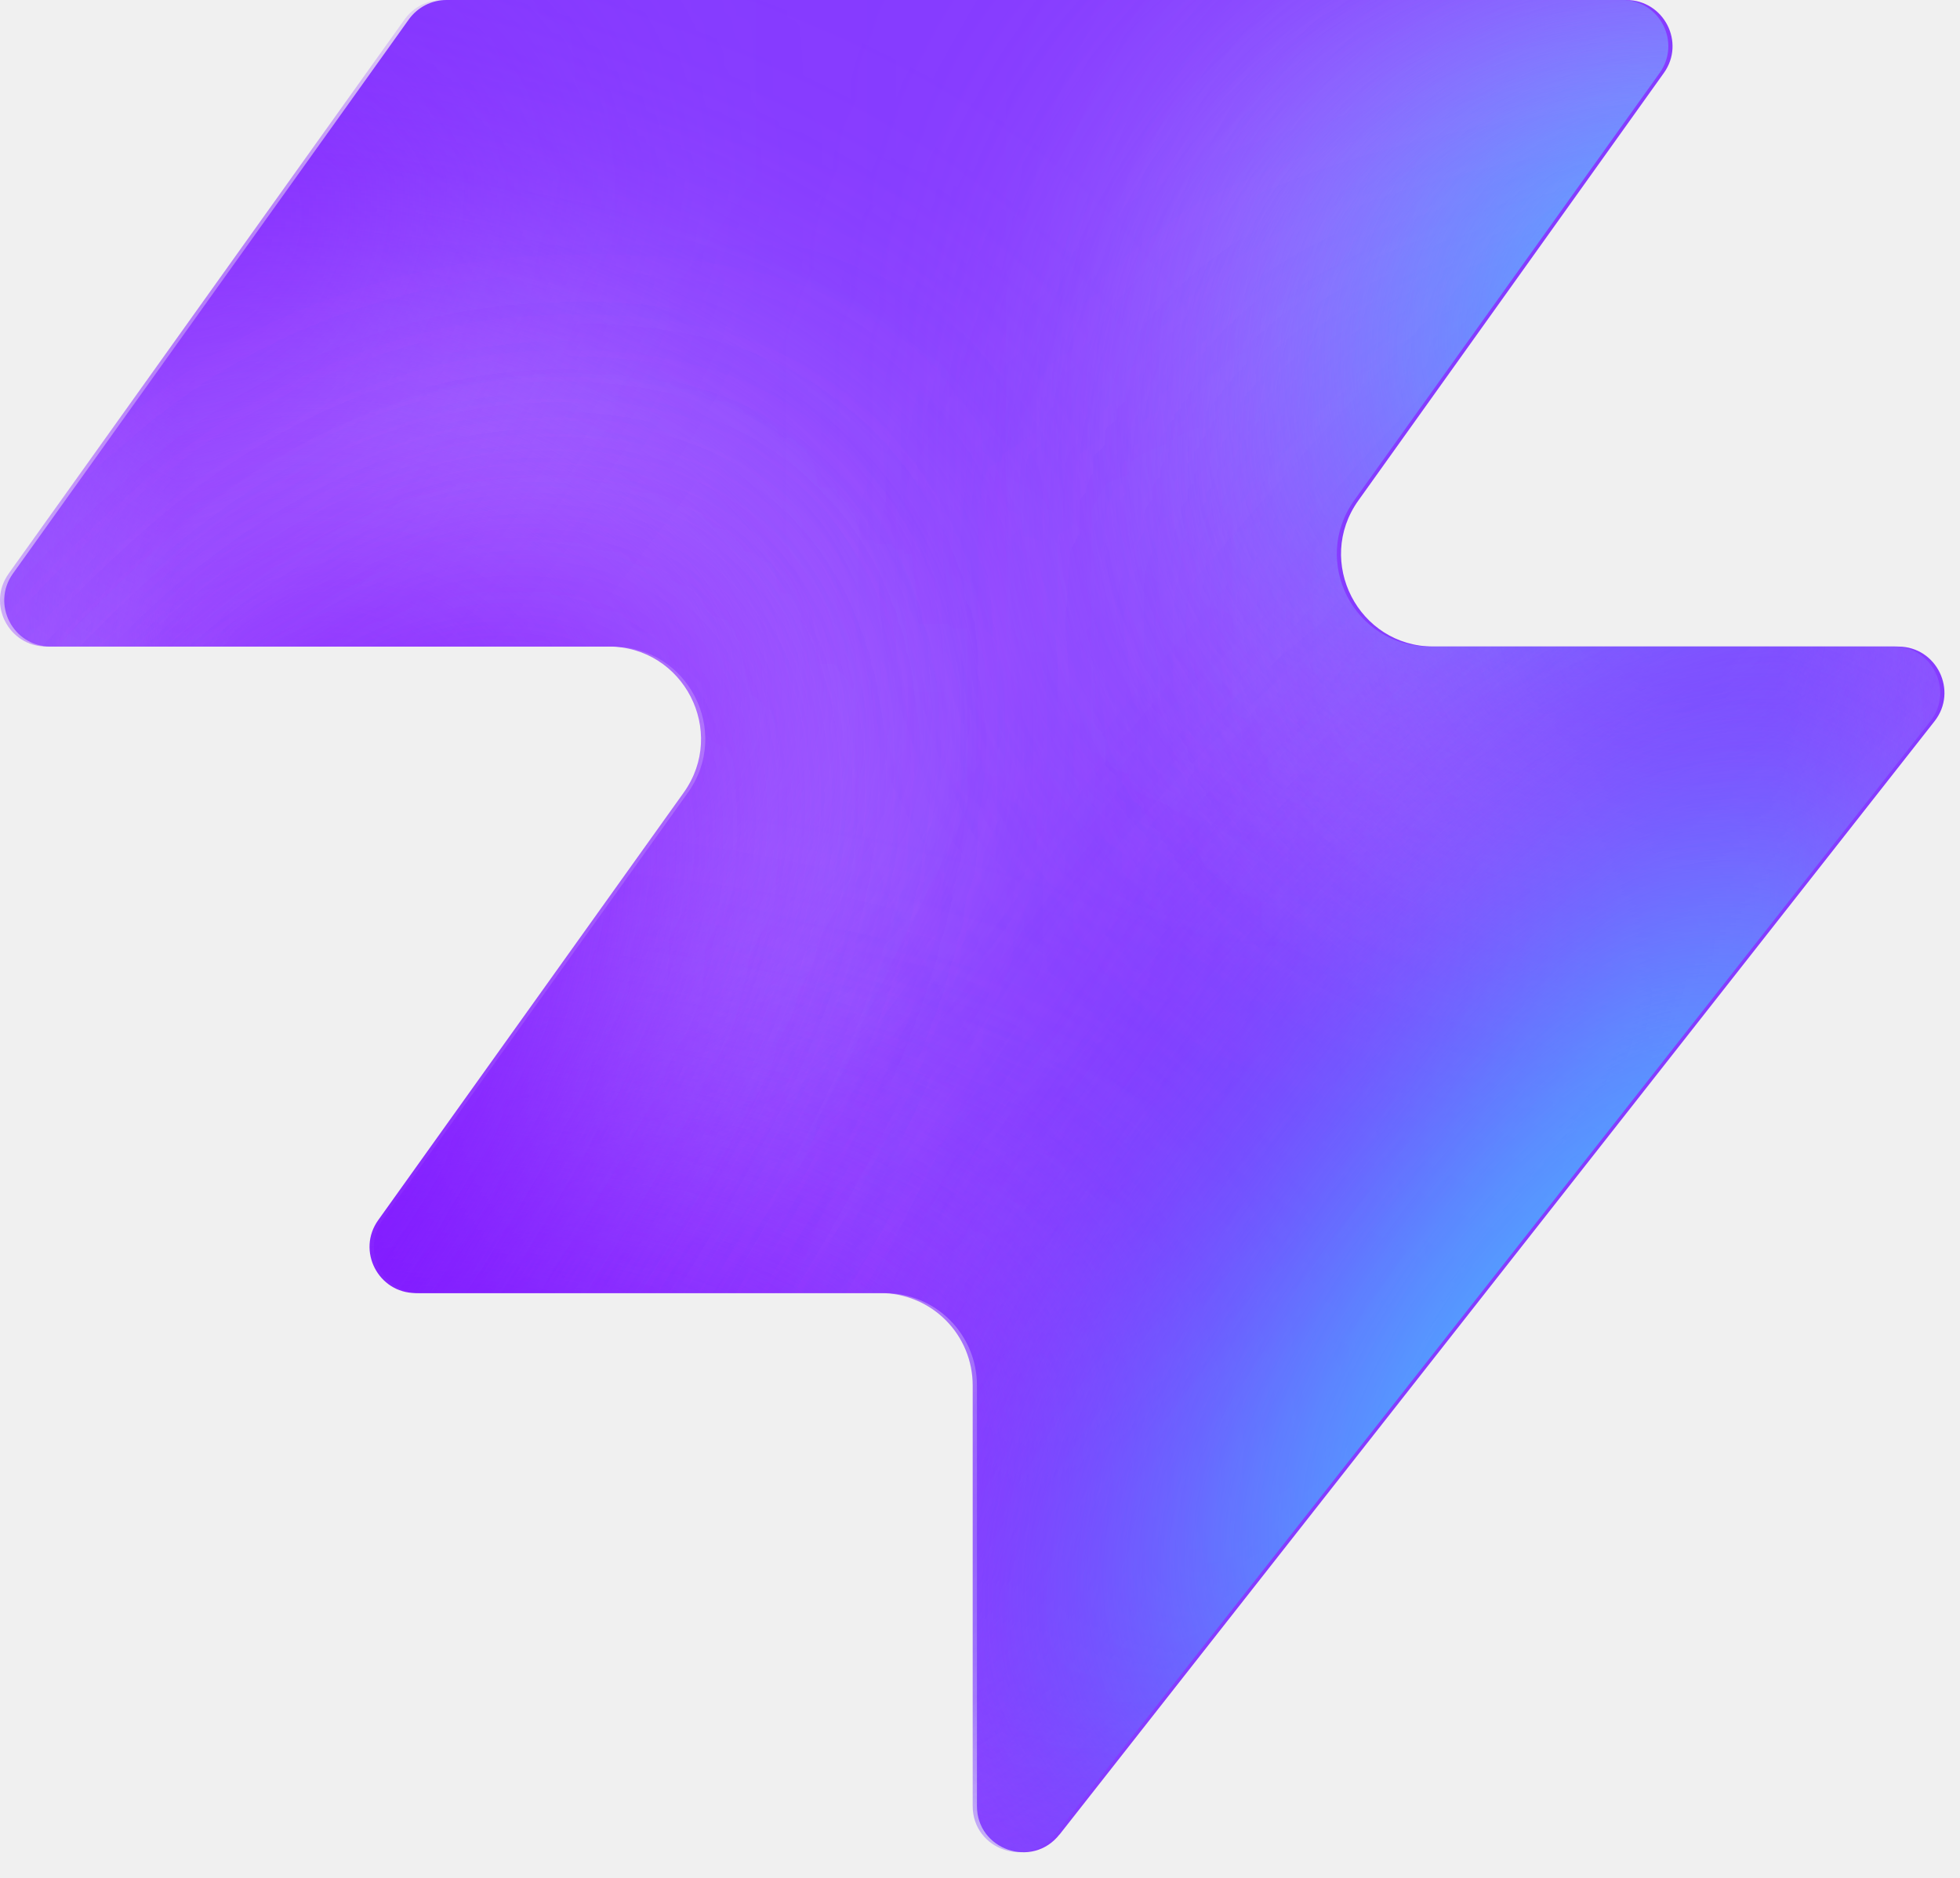
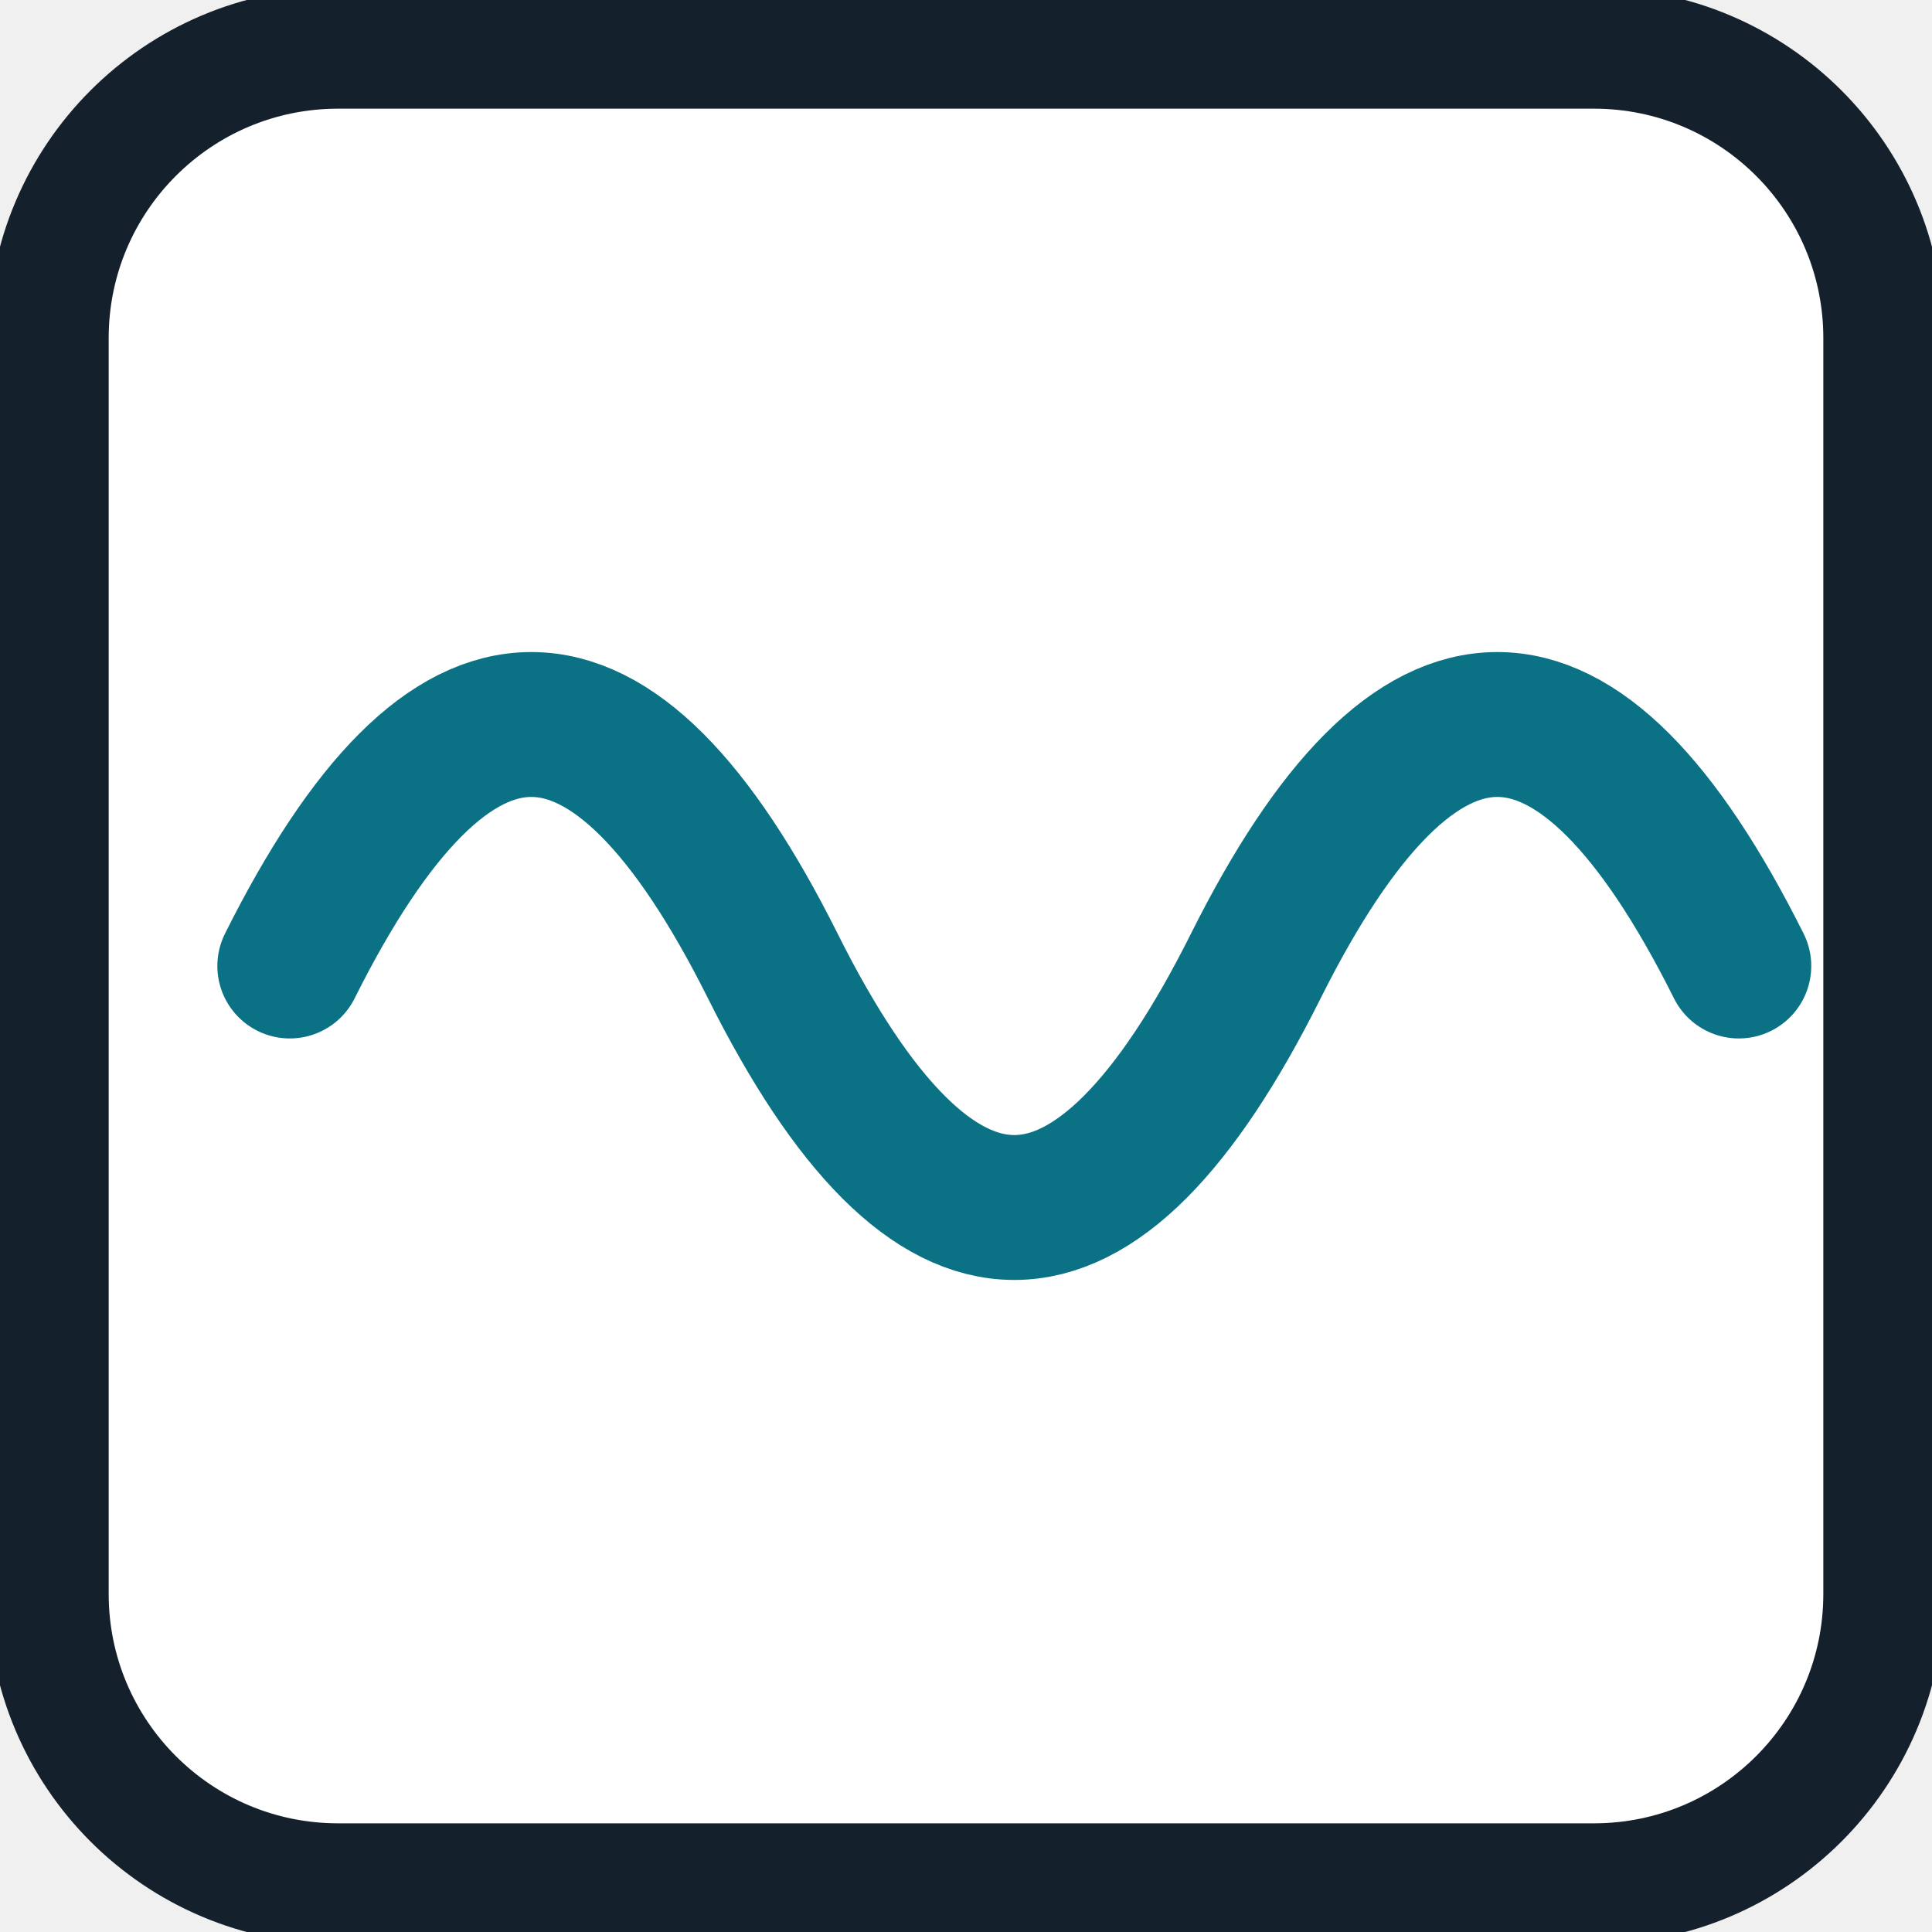
- <svg xmlns="http://www.w3.org/2000/svg" width="48" height="46" fill="none" viewBox="0 0 48 46">
-   <path fill="#863bff" d="M25.946 44.938c-.664.845-2.021.375-2.021-.698V33.937a2.26 2.26 0 0 0-2.262-2.262H10.287c-.92 0-1.456-1.04-.92-1.788l7.48-10.471c1.07-1.497 0-3.578-1.842-3.578H1.237c-.92 0-1.456-1.04-.92-1.788L10.013.474c.214-.297.556-.474.92-.474h28.894c.92 0 1.456 1.04.92 1.788l-7.48 10.471c-1.07 1.498 0 3.579 1.842 3.579h11.377c.943 0 1.473 1.088.89 1.83L25.947 44.94z" style="fill:#863bff;fill:color(display-p3 .525 .23 1);fill-opacity:1" />
-   <mask id="a" width="48" height="46" x="0" y="0" maskUnits="userSpaceOnUse" style="mask-type:alpha">
-     <path fill="#000" d="M25.842 44.938c-.664.844-2.021.375-2.021-.698V33.937a2.26 2.26 0 0 0-2.262-2.262H10.183c-.92 0-1.456-1.04-.92-1.788l7.48-10.471c1.07-1.498 0-3.579-1.842-3.579H1.133c-.92 0-1.456-1.04-.92-1.787L9.91.473c.214-.297.556-.474.92-.474h28.894c.92 0 1.456 1.04.92 1.788l-7.48 10.471c-1.07 1.498 0 3.578 1.842 3.578h11.377c.943 0 1.473 1.088.89 1.832L25.843 44.94z" style="fill:#000;fill-opacity:1" />
-   </mask>
-   <g mask="url(#a)">
-     <g filter="url(#b)">
-       <ellipse cx="5.508" cy="14.704" fill="#ede6ff" rx="5.508" ry="14.704" style="fill:#ede6ff;fill:color(display-p3 .927 .903 1);fill-opacity:1" transform="matrix(.00324 1 1 -.00324 -4.47 31.516)" />
-     </g>
-     <g filter="url(#c)">
-       <ellipse cx="10.399" cy="29.851" fill="#ede6ff" rx="10.399" ry="29.851" style="fill:#ede6ff;fill:color(display-p3 .927 .903 1);fill-opacity:1" transform="matrix(.00324 1 1 -.00324 -39.328 7.883)" />
-     </g>
-     <g filter="url(#d)">
-       <ellipse cx="5.508" cy="30.487" fill="#7e14ff" rx="5.508" ry="30.487" style="fill:#7e14ff;fill:color(display-p3 .492 .077 1);fill-opacity:1" transform="rotate(89.814 -25.913 -14.639)scale(1 -1)" />
-     </g>
-     <g filter="url(#e)">
-       <ellipse cx="5.508" cy="30.599" fill="#7e14ff" rx="5.508" ry="30.599" style="fill:#7e14ff;fill:color(display-p3 .492 .077 1);fill-opacity:1" transform="rotate(89.814 -32.644 -3.334)scale(1 -1)" />
-     </g>
-     <g filter="url(#f)">
-       <ellipse cx="5.508" cy="30.599" fill="#7e14ff" rx="5.508" ry="30.599" style="fill:#7e14ff;fill:color(display-p3 .492 .077 1);fill-opacity:1" transform="matrix(.00324 1 1 -.00324 -34.34 30.47)" />
-     </g>
-     <g filter="url(#g)">
-       <ellipse cx="14.072" cy="22.078" fill="#ede6ff" rx="14.072" ry="22.078" style="fill:#ede6ff;fill:color(display-p3 .927 .903 1);fill-opacity:1" transform="rotate(93.35 24.506 48.493)scale(-1 1)" />
-     </g>
-     <g filter="url(#h)">
-       <ellipse cx="3.47" cy="21.501" fill="#7e14ff" rx="3.47" ry="21.501" style="fill:#7e14ff;fill:color(display-p3 .492 .077 1);fill-opacity:1" transform="rotate(89.009 28.708 47.59)scale(-1 1)" />
-     </g>
-     <g filter="url(#i)">
-       <ellipse cx="3.47" cy="21.501" fill="#7e14ff" rx="3.47" ry="21.501" style="fill:#7e14ff;fill:color(display-p3 .492 .077 1);fill-opacity:1" transform="rotate(89.009 28.708 47.59)scale(-1 1)" />
-     </g>
-     <g filter="url(#j)">
-       <ellipse cx=".387" cy="8.972" fill="#7e14ff" rx="4.407" ry="29.108" style="fill:#7e14ff;fill:color(display-p3 .492 .077 1);fill-opacity:1" transform="rotate(39.51 .387 8.972)" />
-     </g>
-     <g filter="url(#k)">
-       <ellipse cx="47.523" cy="-6.092" fill="#7e14ff" rx="4.407" ry="29.108" style="fill:#7e14ff;fill:color(display-p3 .492 .077 1);fill-opacity:1" transform="rotate(37.892 47.523 -6.092)" />
-     </g>
-     <g filter="url(#l)">
-       <ellipse cx="41.412" cy="6.333" fill="#47bfff" rx="5.971" ry="9.665" style="fill:#47bfff;fill:color(display-p3 .28 .748 1);fill-opacity:1" transform="rotate(37.892 41.412 6.333)" />
-     </g>
-     <g filter="url(#m)">
-       <ellipse cx="-1.879" cy="38.332" fill="#7e14ff" rx="4.407" ry="29.108" style="fill:#7e14ff;fill:color(display-p3 .492 .077 1);fill-opacity:1" transform="rotate(37.892 -1.88 38.332)" />
-     </g>
-     <g filter="url(#n)">
-       <ellipse cx="-1.879" cy="38.332" fill="#7e14ff" rx="4.407" ry="29.108" style="fill:#7e14ff;fill:color(display-p3 .492 .077 1);fill-opacity:1" transform="rotate(37.892 -1.88 38.332)" />
-     </g>
-     <g filter="url(#o)">
-       <ellipse cx="35.651" cy="29.907" fill="#7e14ff" rx="4.407" ry="29.108" style="fill:#7e14ff;fill:color(display-p3 .492 .077 1);fill-opacity:1" transform="rotate(37.892 35.651 29.907)" />
-     </g>
-     <g filter="url(#p)">
-       <ellipse cx="38.418" cy="32.4" fill="#47bfff" rx="5.971" ry="15.297" style="fill:#47bfff;fill:color(display-p3 .28 .748 1);fill-opacity:1" transform="rotate(37.892 38.418 32.4)" />
-     </g>
-   </g>
-   <defs>
-     <filter id="b" width="60.045" height="41.654" x="-19.77" y="16.149" color-interpolation-filters="sRGB" filterUnits="userSpaceOnUse">
-       <feFlood flood-opacity="0" result="BackgroundImageFix" />
-       <feBlend in="SourceGraphic" in2="BackgroundImageFix" result="shape" />
-       <feGaussianBlur result="effect1_foregroundBlur_2002_17158" stdDeviation="7.659" />
-     </filter>
-     <filter id="c" width="90.34" height="51.437" x="-54.613" y="-7.533" color-interpolation-filters="sRGB" filterUnits="userSpaceOnUse">
-       <feFlood flood-opacity="0" result="BackgroundImageFix" />
-       <feBlend in="SourceGraphic" in2="BackgroundImageFix" result="shape" />
-       <feGaussianBlur result="effect1_foregroundBlur_2002_17158" stdDeviation="7.659" />
-     </filter>
-     <filter id="d" width="79.355" height="29.4" x="-49.64" y="2.03" color-interpolation-filters="sRGB" filterUnits="userSpaceOnUse">
-       <feFlood flood-opacity="0" result="BackgroundImageFix" />
-       <feBlend in="SourceGraphic" in2="BackgroundImageFix" result="shape" />
-       <feGaussianBlur result="effect1_foregroundBlur_2002_17158" stdDeviation="4.596" />
-     </filter>
-     <filter id="e" width="79.579" height="29.4" x="-45.045" y="20.029" color-interpolation-filters="sRGB" filterUnits="userSpaceOnUse">
-       <feFlood flood-opacity="0" result="BackgroundImageFix" />
-       <feBlend in="SourceGraphic" in2="BackgroundImageFix" result="shape" />
-       <feGaussianBlur result="effect1_foregroundBlur_2002_17158" stdDeviation="4.596" />
-     </filter>
-     <filter id="f" width="79.579" height="29.4" x="-43.513" y="21.178" color-interpolation-filters="sRGB" filterUnits="userSpaceOnUse">
-       <feFlood flood-opacity="0" result="BackgroundImageFix" />
-       <feBlend in="SourceGraphic" in2="BackgroundImageFix" result="shape" />
-       <feGaussianBlur result="effect1_foregroundBlur_2002_17158" stdDeviation="4.596" />
-     </filter>
-     <filter id="g" width="74.749" height="58.852" x="15.756" y="-17.901" color-interpolation-filters="sRGB" filterUnits="userSpaceOnUse">
-       <feFlood flood-opacity="0" result="BackgroundImageFix" />
-       <feBlend in="SourceGraphic" in2="BackgroundImageFix" result="shape" />
-       <feGaussianBlur result="effect1_foregroundBlur_2002_17158" stdDeviation="7.659" />
-     </filter>
-     <filter id="h" width="61.377" height="25.362" x="23.548" y="2.284" color-interpolation-filters="sRGB" filterUnits="userSpaceOnUse">
-       <feFlood flood-opacity="0" result="BackgroundImageFix" />
-       <feBlend in="SourceGraphic" in2="BackgroundImageFix" result="shape" />
-       <feGaussianBlur result="effect1_foregroundBlur_2002_17158" stdDeviation="4.596" />
-     </filter>
-     <filter id="i" width="61.377" height="25.362" x="23.548" y="2.284" color-interpolation-filters="sRGB" filterUnits="userSpaceOnUse">
-       <feFlood flood-opacity="0" result="BackgroundImageFix" />
-       <feBlend in="SourceGraphic" in2="BackgroundImageFix" result="shape" />
-       <feGaussianBlur result="effect1_foregroundBlur_2002_17158" stdDeviation="4.596" />
-     </filter>
-     <filter id="j" width="56.045" height="63.649" x="-27.636" y="-22.853" color-interpolation-filters="sRGB" filterUnits="userSpaceOnUse">
-       <feFlood flood-opacity="0" result="BackgroundImageFix" />
-       <feBlend in="SourceGraphic" in2="BackgroundImageFix" result="shape" />
-       <feGaussianBlur result="effect1_foregroundBlur_2002_17158" stdDeviation="4.596" />
-     </filter>
-     <filter id="k" width="54.814" height="64.646" x="20.116" y="-38.415" color-interpolation-filters="sRGB" filterUnits="userSpaceOnUse">
-       <feFlood flood-opacity="0" result="BackgroundImageFix" />
-       <feBlend in="SourceGraphic" in2="BackgroundImageFix" result="shape" />
-       <feGaussianBlur result="effect1_foregroundBlur_2002_17158" stdDeviation="4.596" />
-     </filter>
-     <filter id="l" width="33.541" height="35.313" x="24.641" y="-11.323" color-interpolation-filters="sRGB" filterUnits="userSpaceOnUse">
-       <feFlood flood-opacity="0" result="BackgroundImageFix" />
-       <feBlend in="SourceGraphic" in2="BackgroundImageFix" result="shape" />
-       <feGaussianBlur result="effect1_foregroundBlur_2002_17158" stdDeviation="4.596" />
-     </filter>
-     <filter id="m" width="54.814" height="64.646" x="-29.286" y="6.009" color-interpolation-filters="sRGB" filterUnits="userSpaceOnUse">
-       <feFlood flood-opacity="0" result="BackgroundImageFix" />
-       <feBlend in="SourceGraphic" in2="BackgroundImageFix" result="shape" />
-       <feGaussianBlur result="effect1_foregroundBlur_2002_17158" stdDeviation="4.596" />
-     </filter>
-     <filter id="n" width="54.814" height="64.646" x="-29.286" y="6.009" color-interpolation-filters="sRGB" filterUnits="userSpaceOnUse">
-       <feFlood flood-opacity="0" result="BackgroundImageFix" />
-       <feBlend in="SourceGraphic" in2="BackgroundImageFix" result="shape" />
-       <feGaussianBlur result="effect1_foregroundBlur_2002_17158" stdDeviation="4.596" />
-     </filter>
-     <filter id="o" width="54.814" height="64.646" x="8.244" y="-2.416" color-interpolation-filters="sRGB" filterUnits="userSpaceOnUse">
-       <feFlood flood-opacity="0" result="BackgroundImageFix" />
-       <feBlend in="SourceGraphic" in2="BackgroundImageFix" result="shape" />
-       <feGaussianBlur result="effect1_foregroundBlur_2002_17158" stdDeviation="4.596" />
-     </filter>
-     <filter id="p" width="39.409" height="43.623" x="18.713" y="10.588" color-interpolation-filters="sRGB" filterUnits="userSpaceOnUse">
-       <feFlood flood-opacity="0" result="BackgroundImageFix" />
-       <feBlend in="SourceGraphic" in2="BackgroundImageFix" result="shape" />
-       <feGaussianBlur result="effect1_foregroundBlur_2002_17158" stdDeviation="4.596" />
-     </filter>
-   </defs>
+ <svg xmlns="http://www.w3.org/2000/svg" viewBox="0 0 40 40" fill="none">
+   <rect x="1" y="1" width="38" height="38" rx="6" stroke="#14202b" stroke-width="2.5" fill="white" />
+   <path d="M6 20 Q11 10 16 20 Q21 30 26 20 Q31 10 36 20" stroke="#0b7285" stroke-width="3" fill="none" stroke-linecap="round" stroke-linejoin="round" />
</svg>
